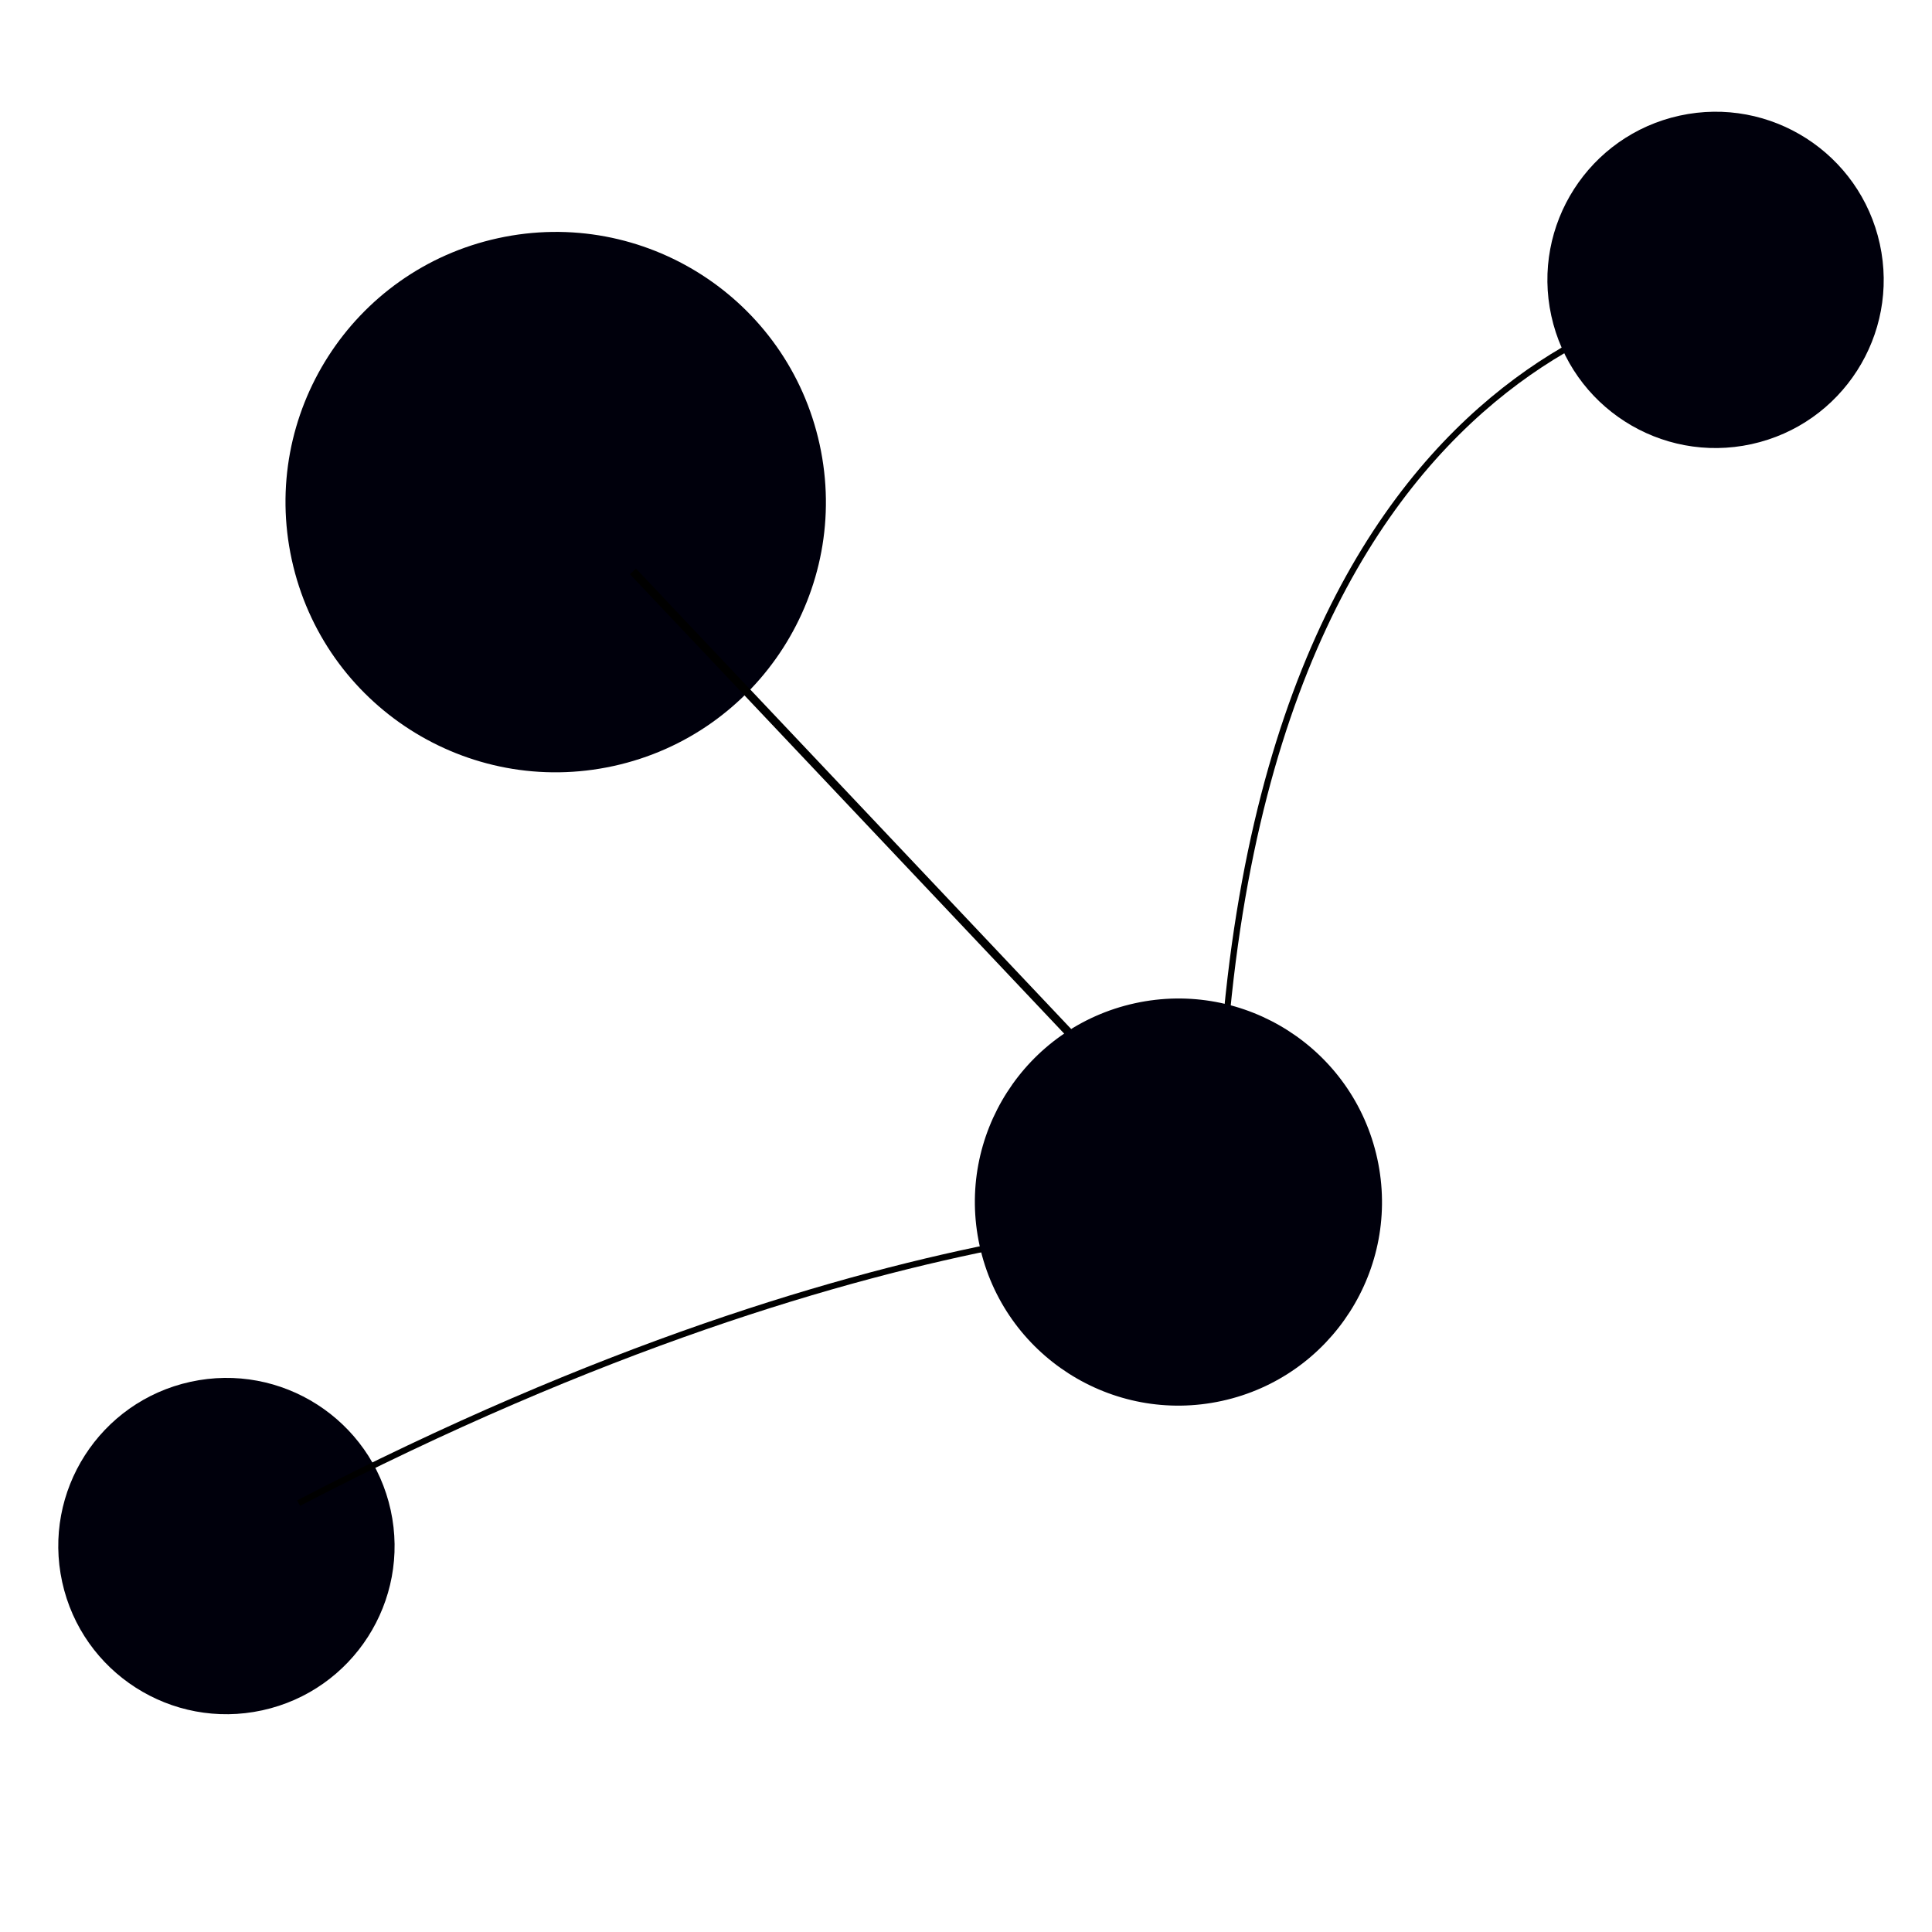
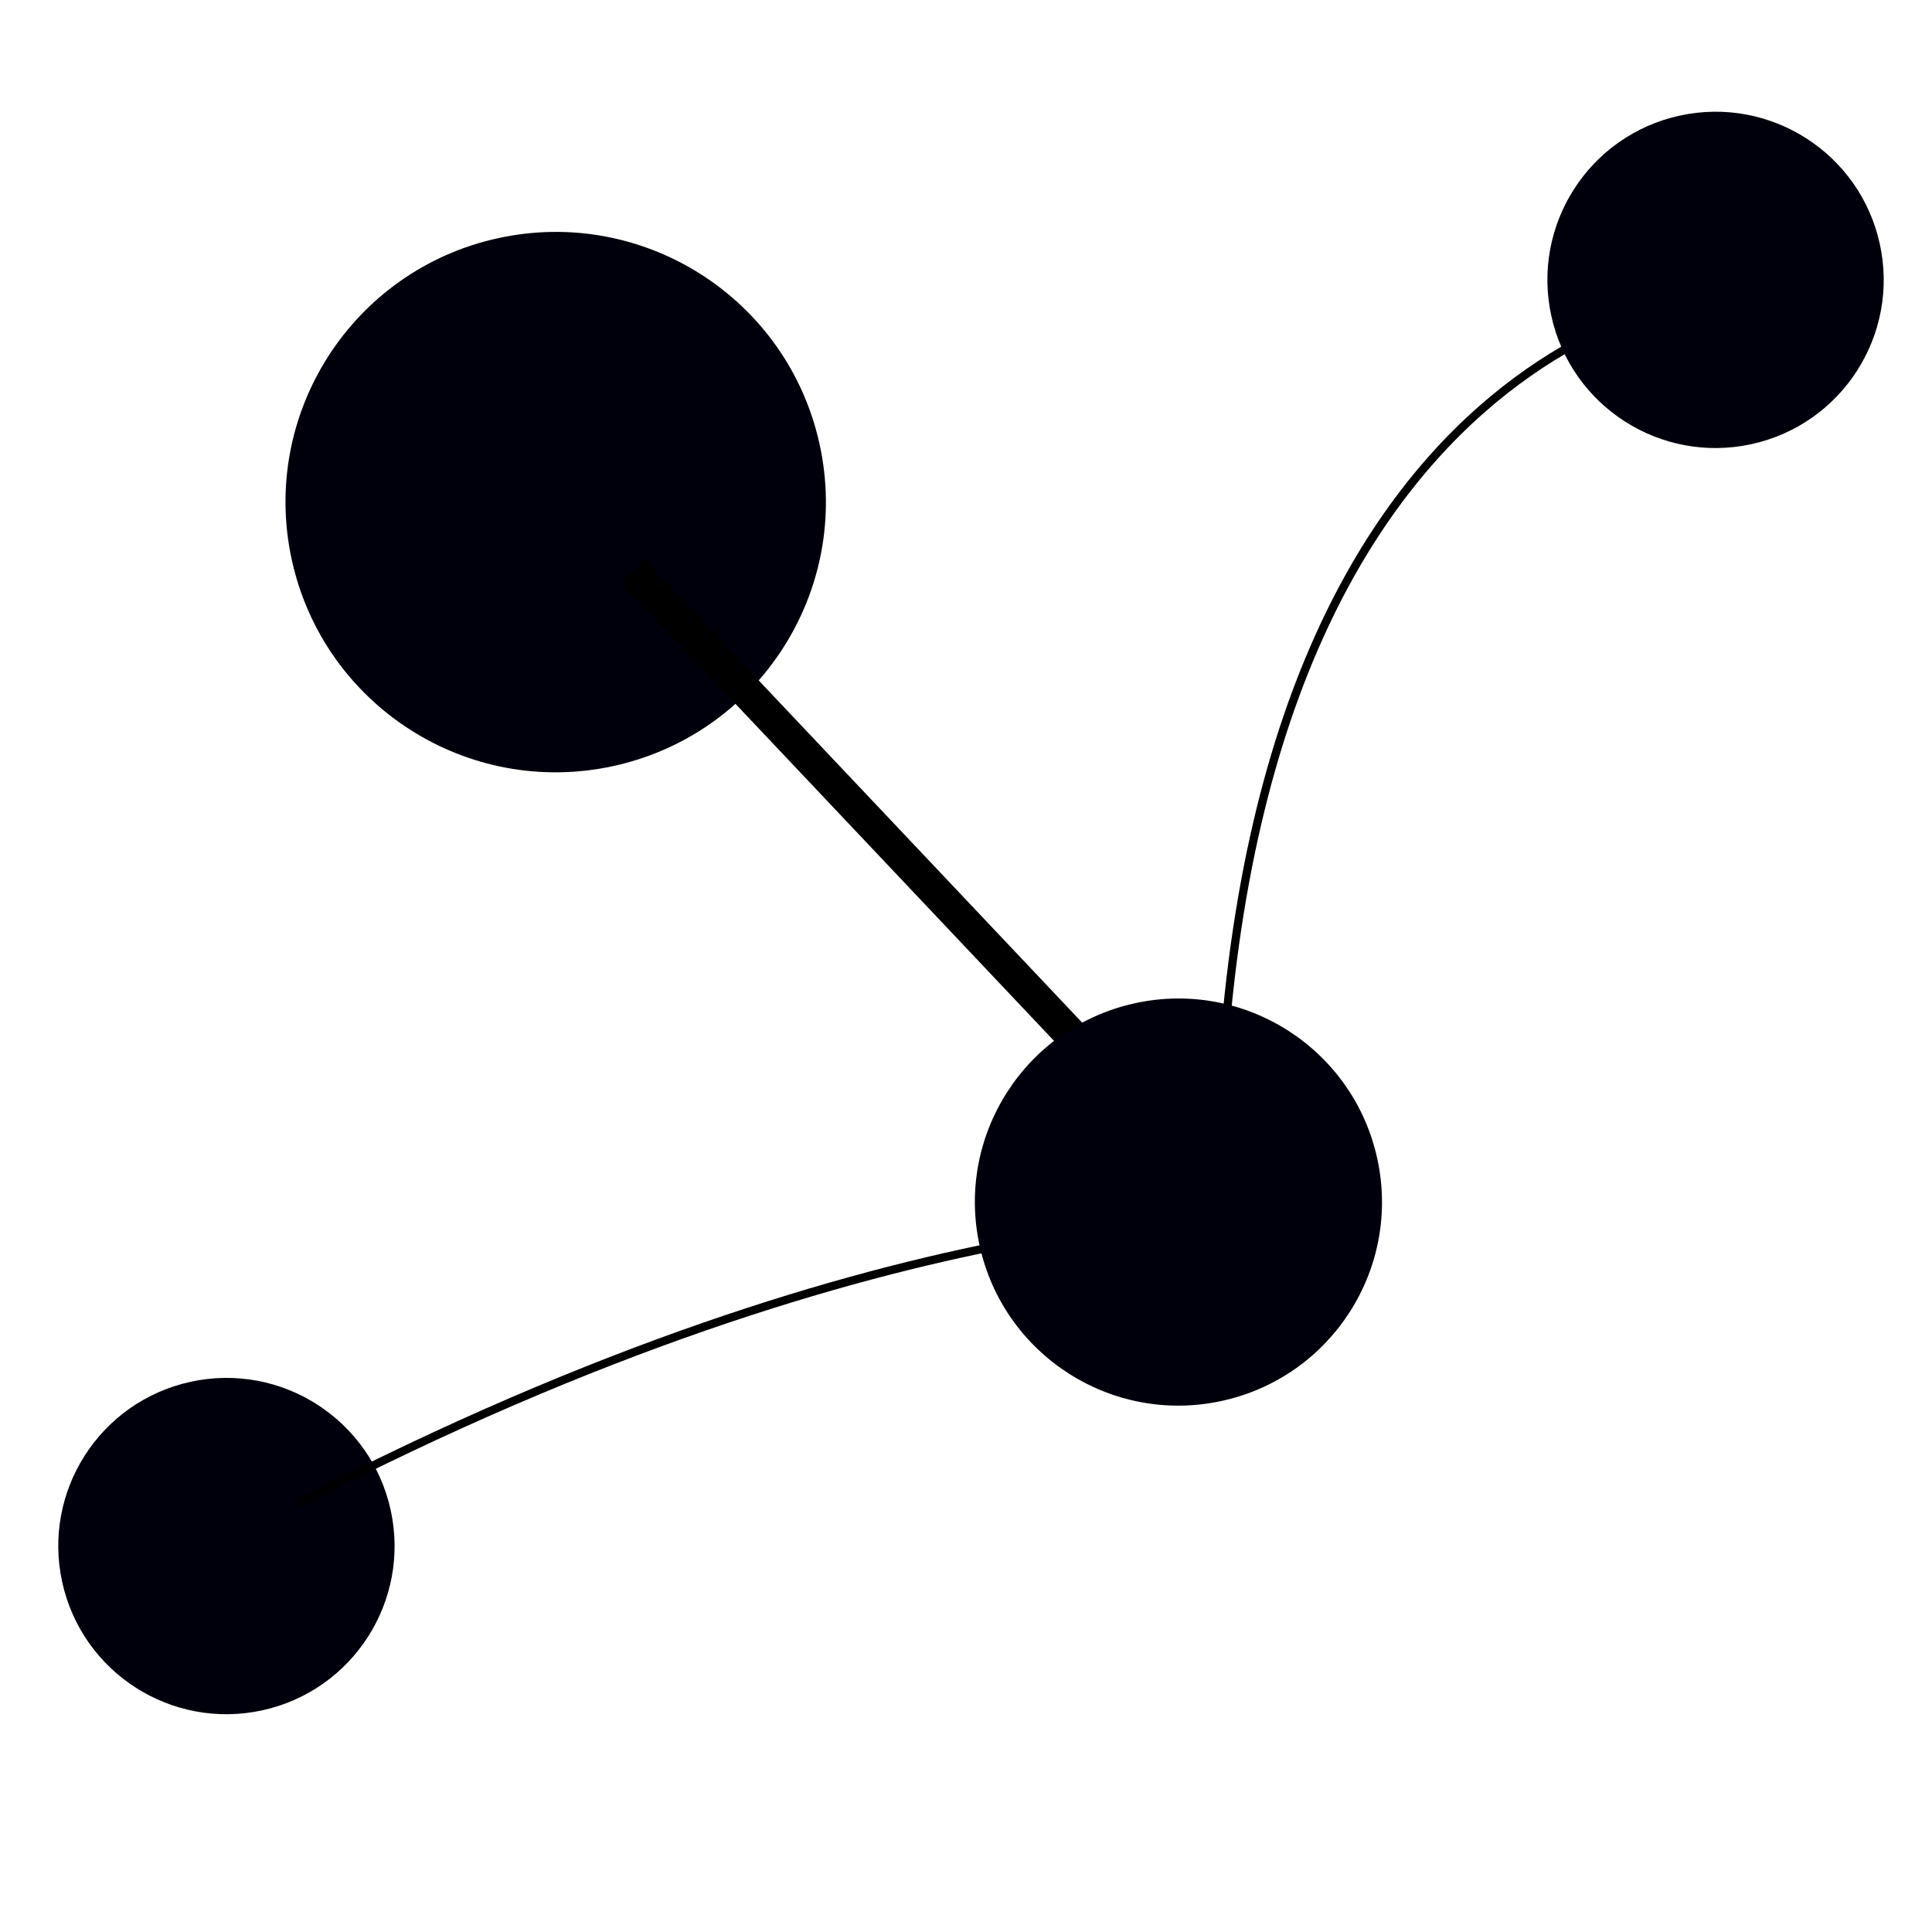
<svg xmlns="http://www.w3.org/2000/svg" width="66.137mm" height="66.137mm" viewBox="0 0 234.345 234.345" id="svg2" version="1.1">
  <defs id="defs4" />
  <g id="layer3" transform="translate(-12.92893,-8.641941)" />
  <g id="layer1" style="display:inline" transform="translate(-190.5916,-105.4455)">
    <circle style="display:inline;opacity:1;fill:#00000c;fill-opacity:1;stroke:none;stroke-width:0;stroke-linecap:round;stroke-linejoin:round;stroke-miterlimit:4;stroke-dasharray:none;stroke-opacity:1" id="path4136-7-5-0-0" cx="150.457" cy="332.787" r="20.394" transform="matrix(0.9769291,-0.2135637,0.2135637,0.9769291,0,0)" />
    <circle style="display:inline;opacity:1;fill:#00000c;fill-opacity:1;stroke:none;stroke-width:0;stroke-linecap:round;stroke-linejoin:round;stroke-miterlimit:4;stroke-dasharray:none;stroke-opacity:1" id="path4136-7-5-0-1-8-3" cx="216.518" cy="217.611" r="32.769" transform="matrix(0.9769291,-0.2135637,0.2135637,0.9769291,0,0)" />
-     <path style="fill:none;fill-rule:evenodd;stroke:#000000;stroke-width:1px;stroke-linecap:butt;stroke-linejoin:miter;stroke-opacity:1" d="m 267.363,174.75 69.701,73.741 2.02,2.02" id="path4921" />
+     <path style="fill:none;fill-rule:evenodd;stroke:#000000;stroke-width:4px;stroke-linecap:butt;stroke-linejoin:miter;stroke-opacity:1" d="m 267.363,174.75 69.701,73.741 2.02,2.02" id="path4921" />
  </g>
  <circle style="opacity:1;fill:#00000c;fill-opacity:1;stroke:none;stroke-width:0;stroke-linecap:round;stroke-linejoin:round;stroke-miterlimit:4;stroke-dasharray:none;stroke-opacity:1" id="path4136-7-5-0-8" cx="-44.877" cy="161.202" r="0" />
  <g id="layer2" style="display:inline" transform="translate(-190.5916,-105.4455)">
-     <path style="fill:none;fill-rule:evenodd;stroke:#000000;stroke-width:0.751px;stroke-linecap:butt;stroke-linejoin:miter;stroke-opacity:1" d="M 226.807,287.768 C 299.82,249.832 344.515,253.246 344.515,253.246" id="path4237" />
-     <path style="fill:none;fill-rule:evenodd;stroke:#000000;stroke-width:0.751px;stroke-linecap:butt;stroke-linejoin:miter;stroke-opacity:1" d="m 338.75,236.927 c 5.453,-95.683 64.602,-96.524 64.602,-96.524" id="path4239" />
+     <path style="fill:none;fill-rule:evenodd;stroke:#000000;stroke-width:1px;stroke-linecap:butt;stroke-linejoin:miter;stroke-opacity:1" d="M 226.807,287.768 C 299.82,249.832 344.515,253.246 344.515,253.246" id="path4237" />
+     <path style="fill:none;fill-rule:evenodd;stroke:#000000;stroke-width:1px;stroke-linecap:butt;stroke-linejoin:miter;stroke-opacity:1" d="m 338.75,236.927 c 5.453,-95.683 64.602,-96.524 64.602,-96.524" id="path4239" />
  </g>
  <circle style="display:inline;opacity:1;fill:#00000c;fill-opacity:1;stroke:none;stroke-width:0;stroke-linecap:round;stroke-linejoin:round;stroke-miterlimit:4;stroke-dasharray:none;stroke-opacity:1" id="path4136-7-5-0-1" cx="108.503" cy="172.97" r="24.688" transform="matrix(0.9769291,-0.2135637,0.2135637,0.9769291,0,0)" />
  <circle style="display:inline;opacity:1;fill:#00000c;fill-opacity:1;stroke:none;stroke-width:0;stroke-linecap:round;stroke-linejoin:round;stroke-miterlimit:4;stroke-dasharray:none;stroke-opacity:1" id="path4136-7-5-0-0-8" cx="196.04" cy="77.607" r="20.394" transform="matrix(0.9769291,-0.2135637,0.2135637,0.9769291,0,0)" />
</svg>
